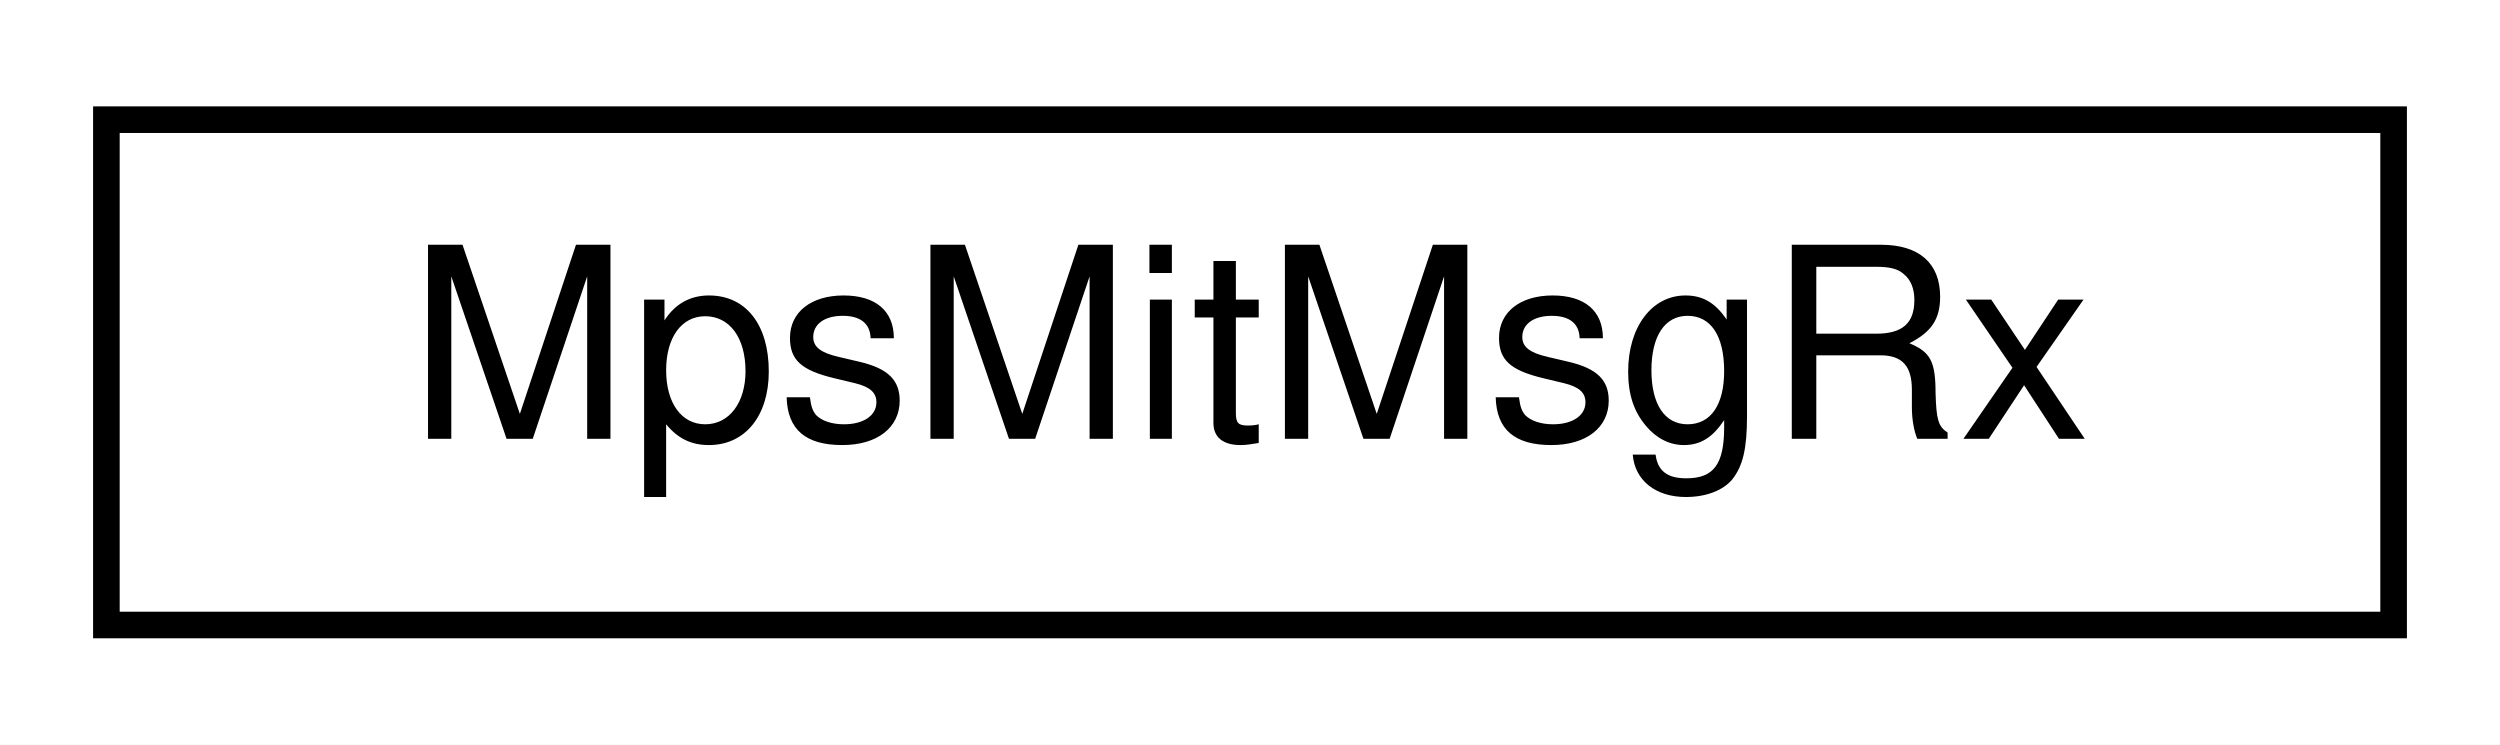
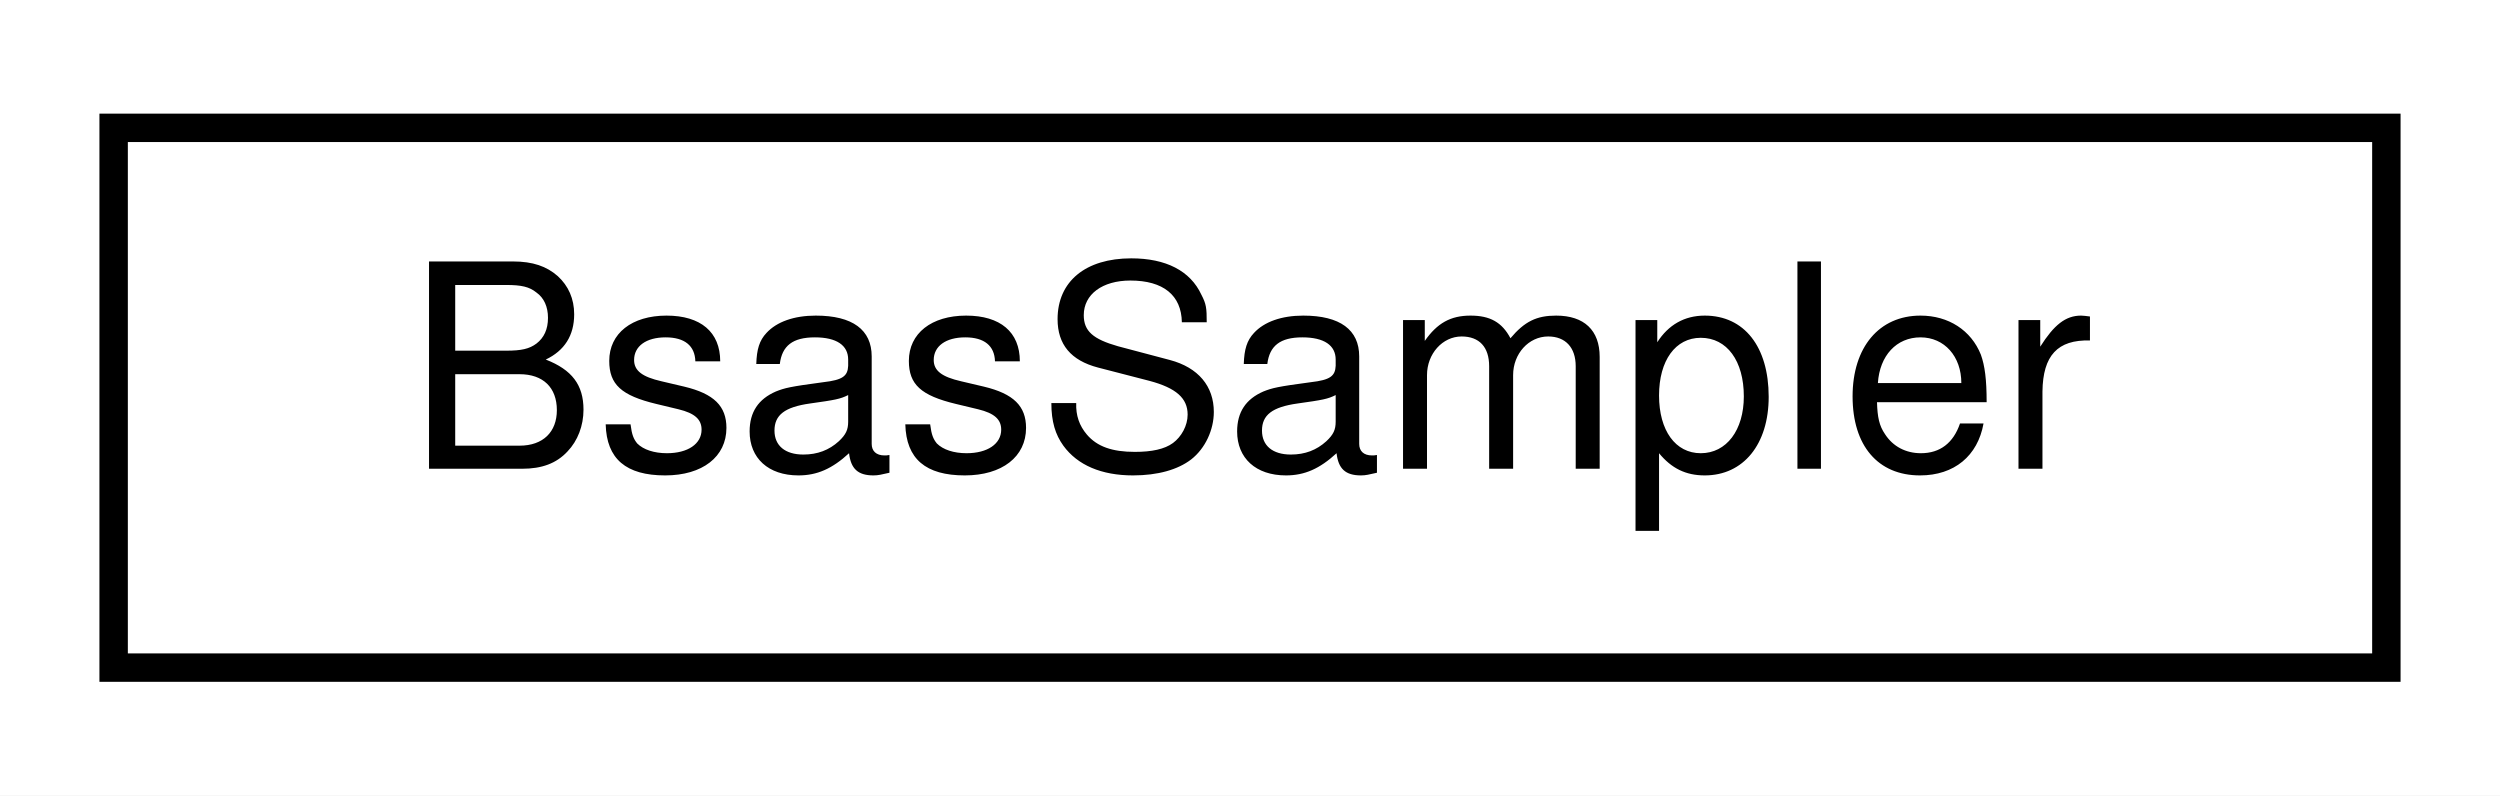
- <svg xmlns="http://www.w3.org/2000/svg" xmlns:xlink="http://www.w3.org/1999/xlink" width="94pt" height="28pt" viewBox="0.00 0.00 94.00 28.00">
+ <svg xmlns="http://www.w3.org/2000/svg" xmlns:xlink="http://www.w3.org/1999/xlink" width="88pt" height="28pt" viewBox="0.00 0.00 88.00 28.00">
  <g id="graph0" class="graph" transform="scale(1 1) rotate(0) translate(4 24)">
-     <polygon fill="white" stroke="transparent" points="-4,4 -4,-24 90,-24 90,4 -4,4" />
+     <polygon fill="white" stroke="transparent" points="-4,4 -4,-24 84,-24 84,4 -4,4" />
    <g id="node1" class="node">
      <g id="a_node1">
-         <a xlink:href="classMpsMitMsgRx.html" target="_top" xlink:title=" ">
-           <polygon fill="white" stroke="black" points="0,-0.5 0,-19.5 86,-19.5 86,-0.5 0,-0.5" />
-           <text text-anchor="middle" x="43" y="-7.5" font-family="Helvetica,sans-Serif" font-size="10.00">MpsMitMsgRx</text>
+         <a xlink:href="classBsasSampler.html" target="_top" xlink:title=" ">
+           <polygon fill="white" stroke="black" points="0,-0.5 0,-19.5 80,-19.5 80,-0.5 0,-0.5" />
+           <text text-anchor="middle" x="40" y="-7.5" font-family="Helvetica,sans-Serif" font-size="10.00">BsasSampler</text>
        </a>
      </g>
    </g>
  </g>
</svg>
